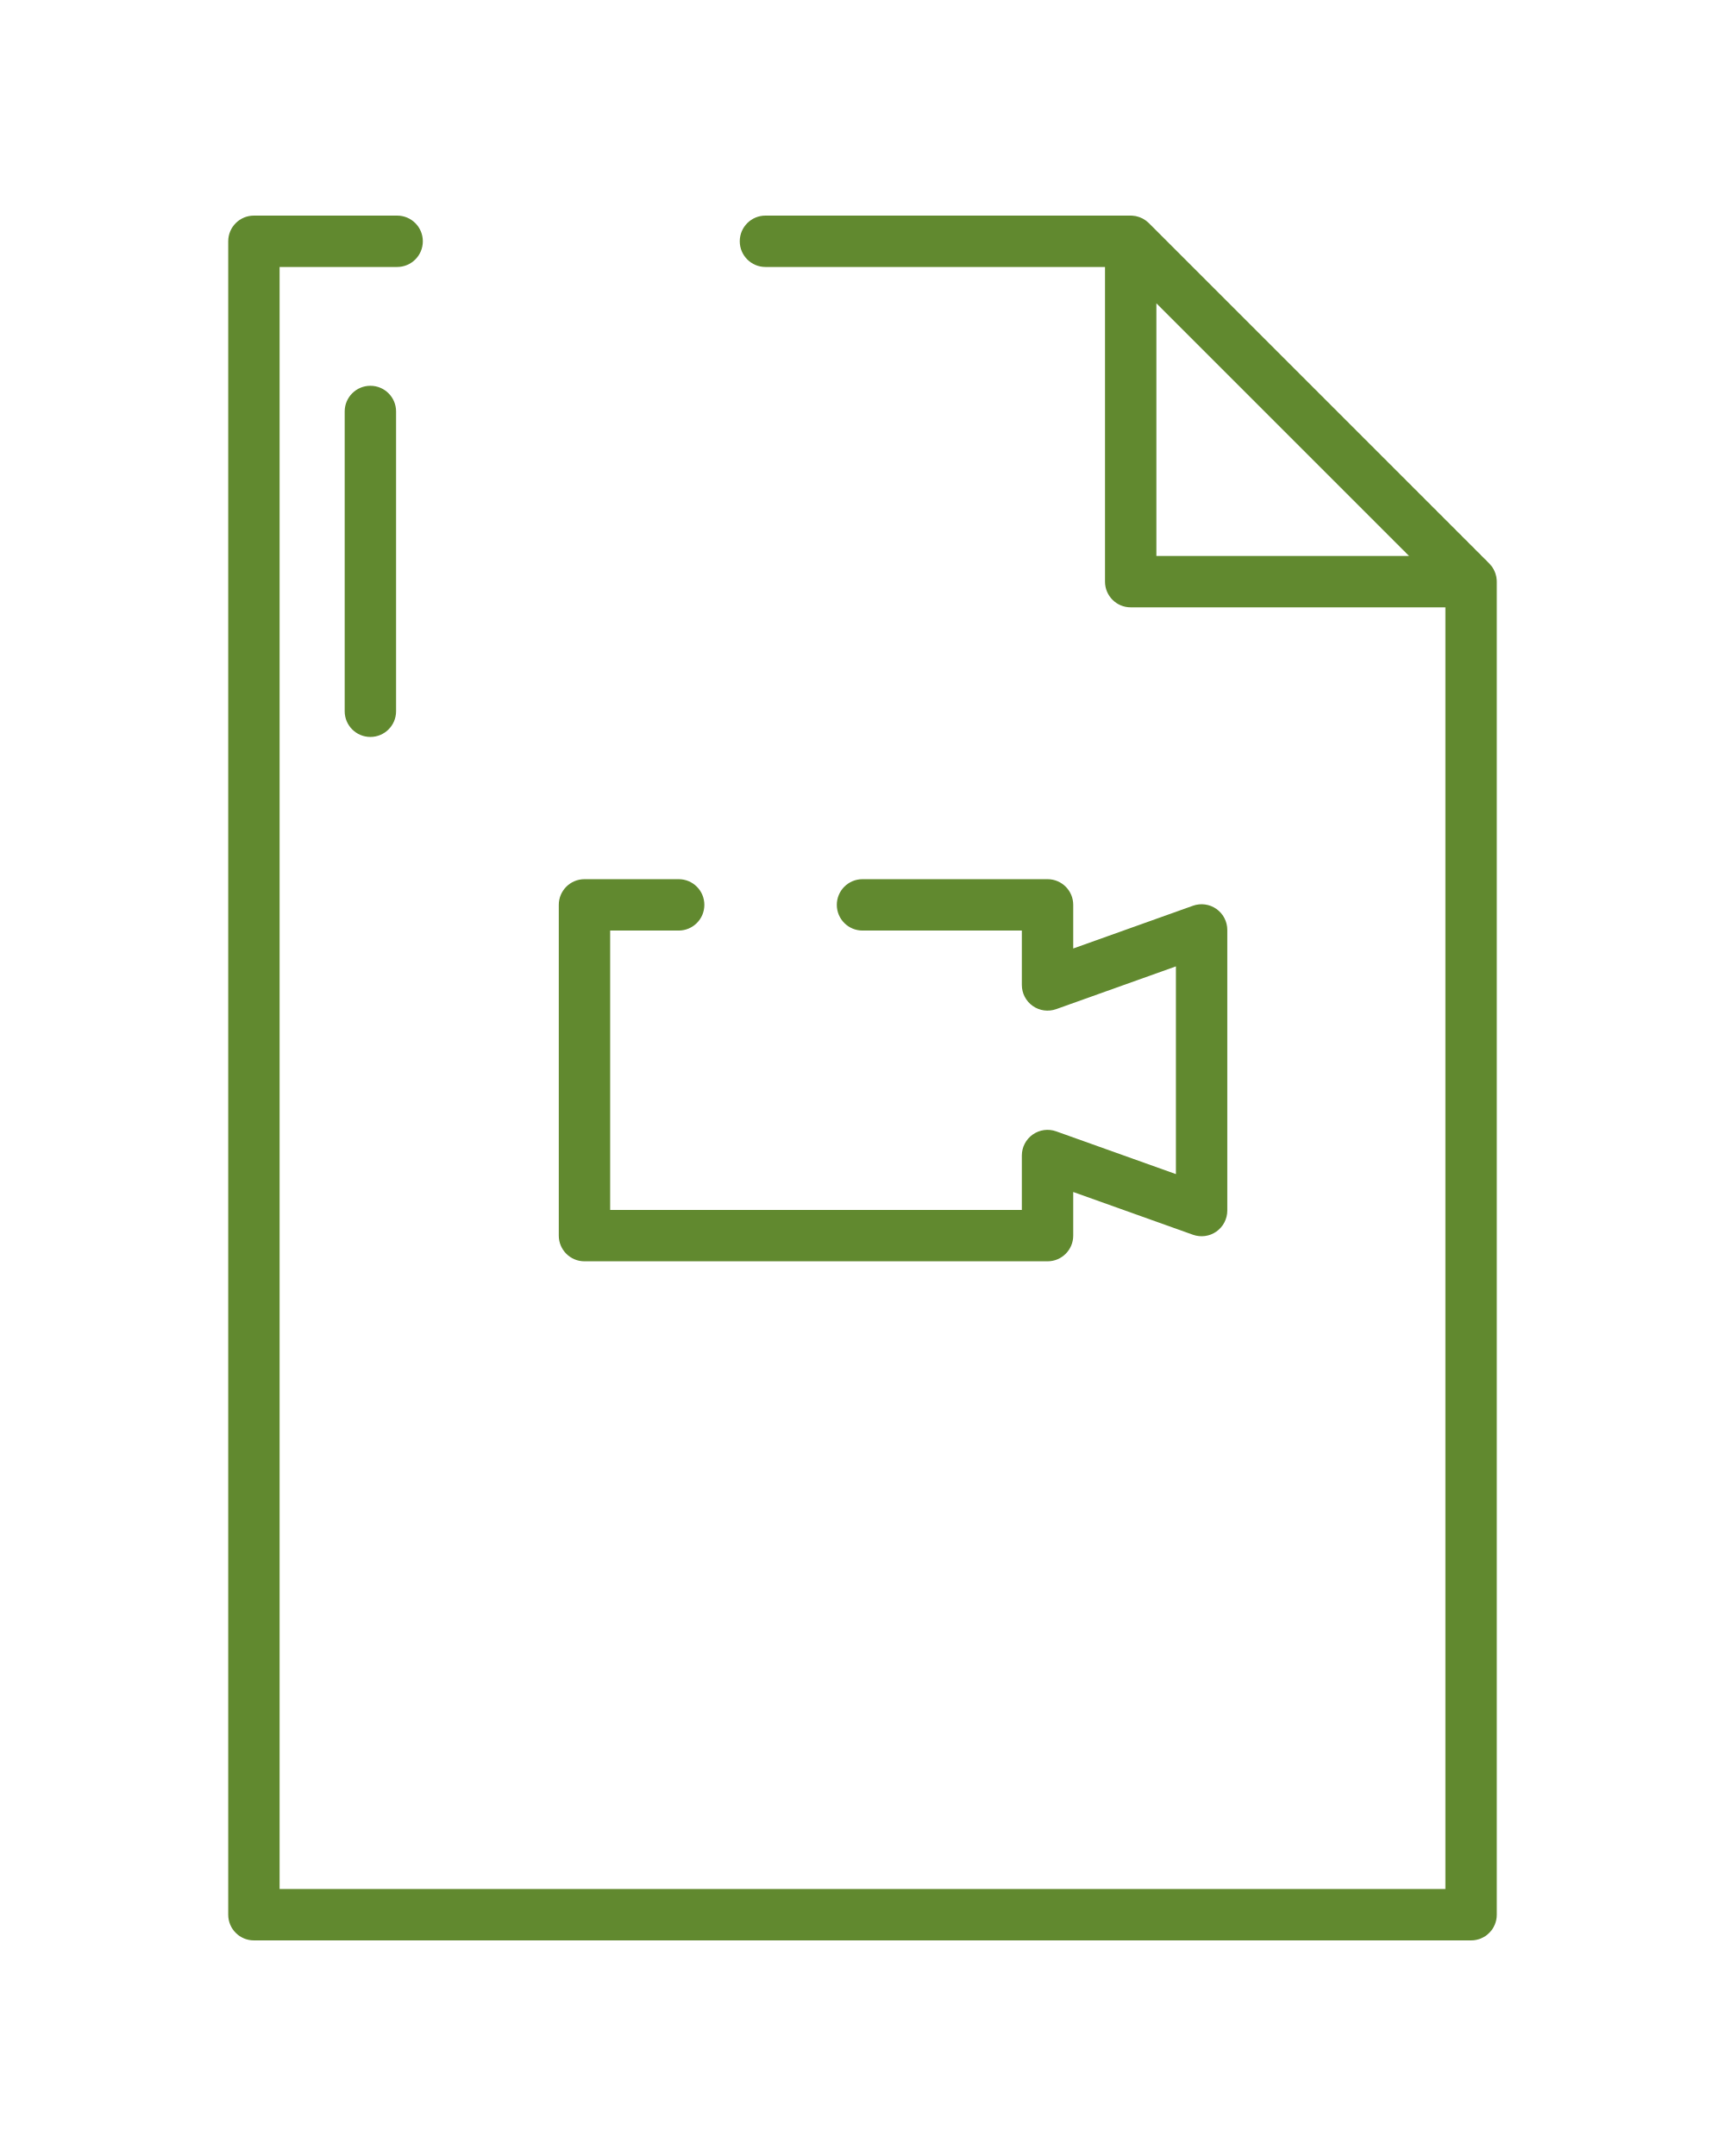
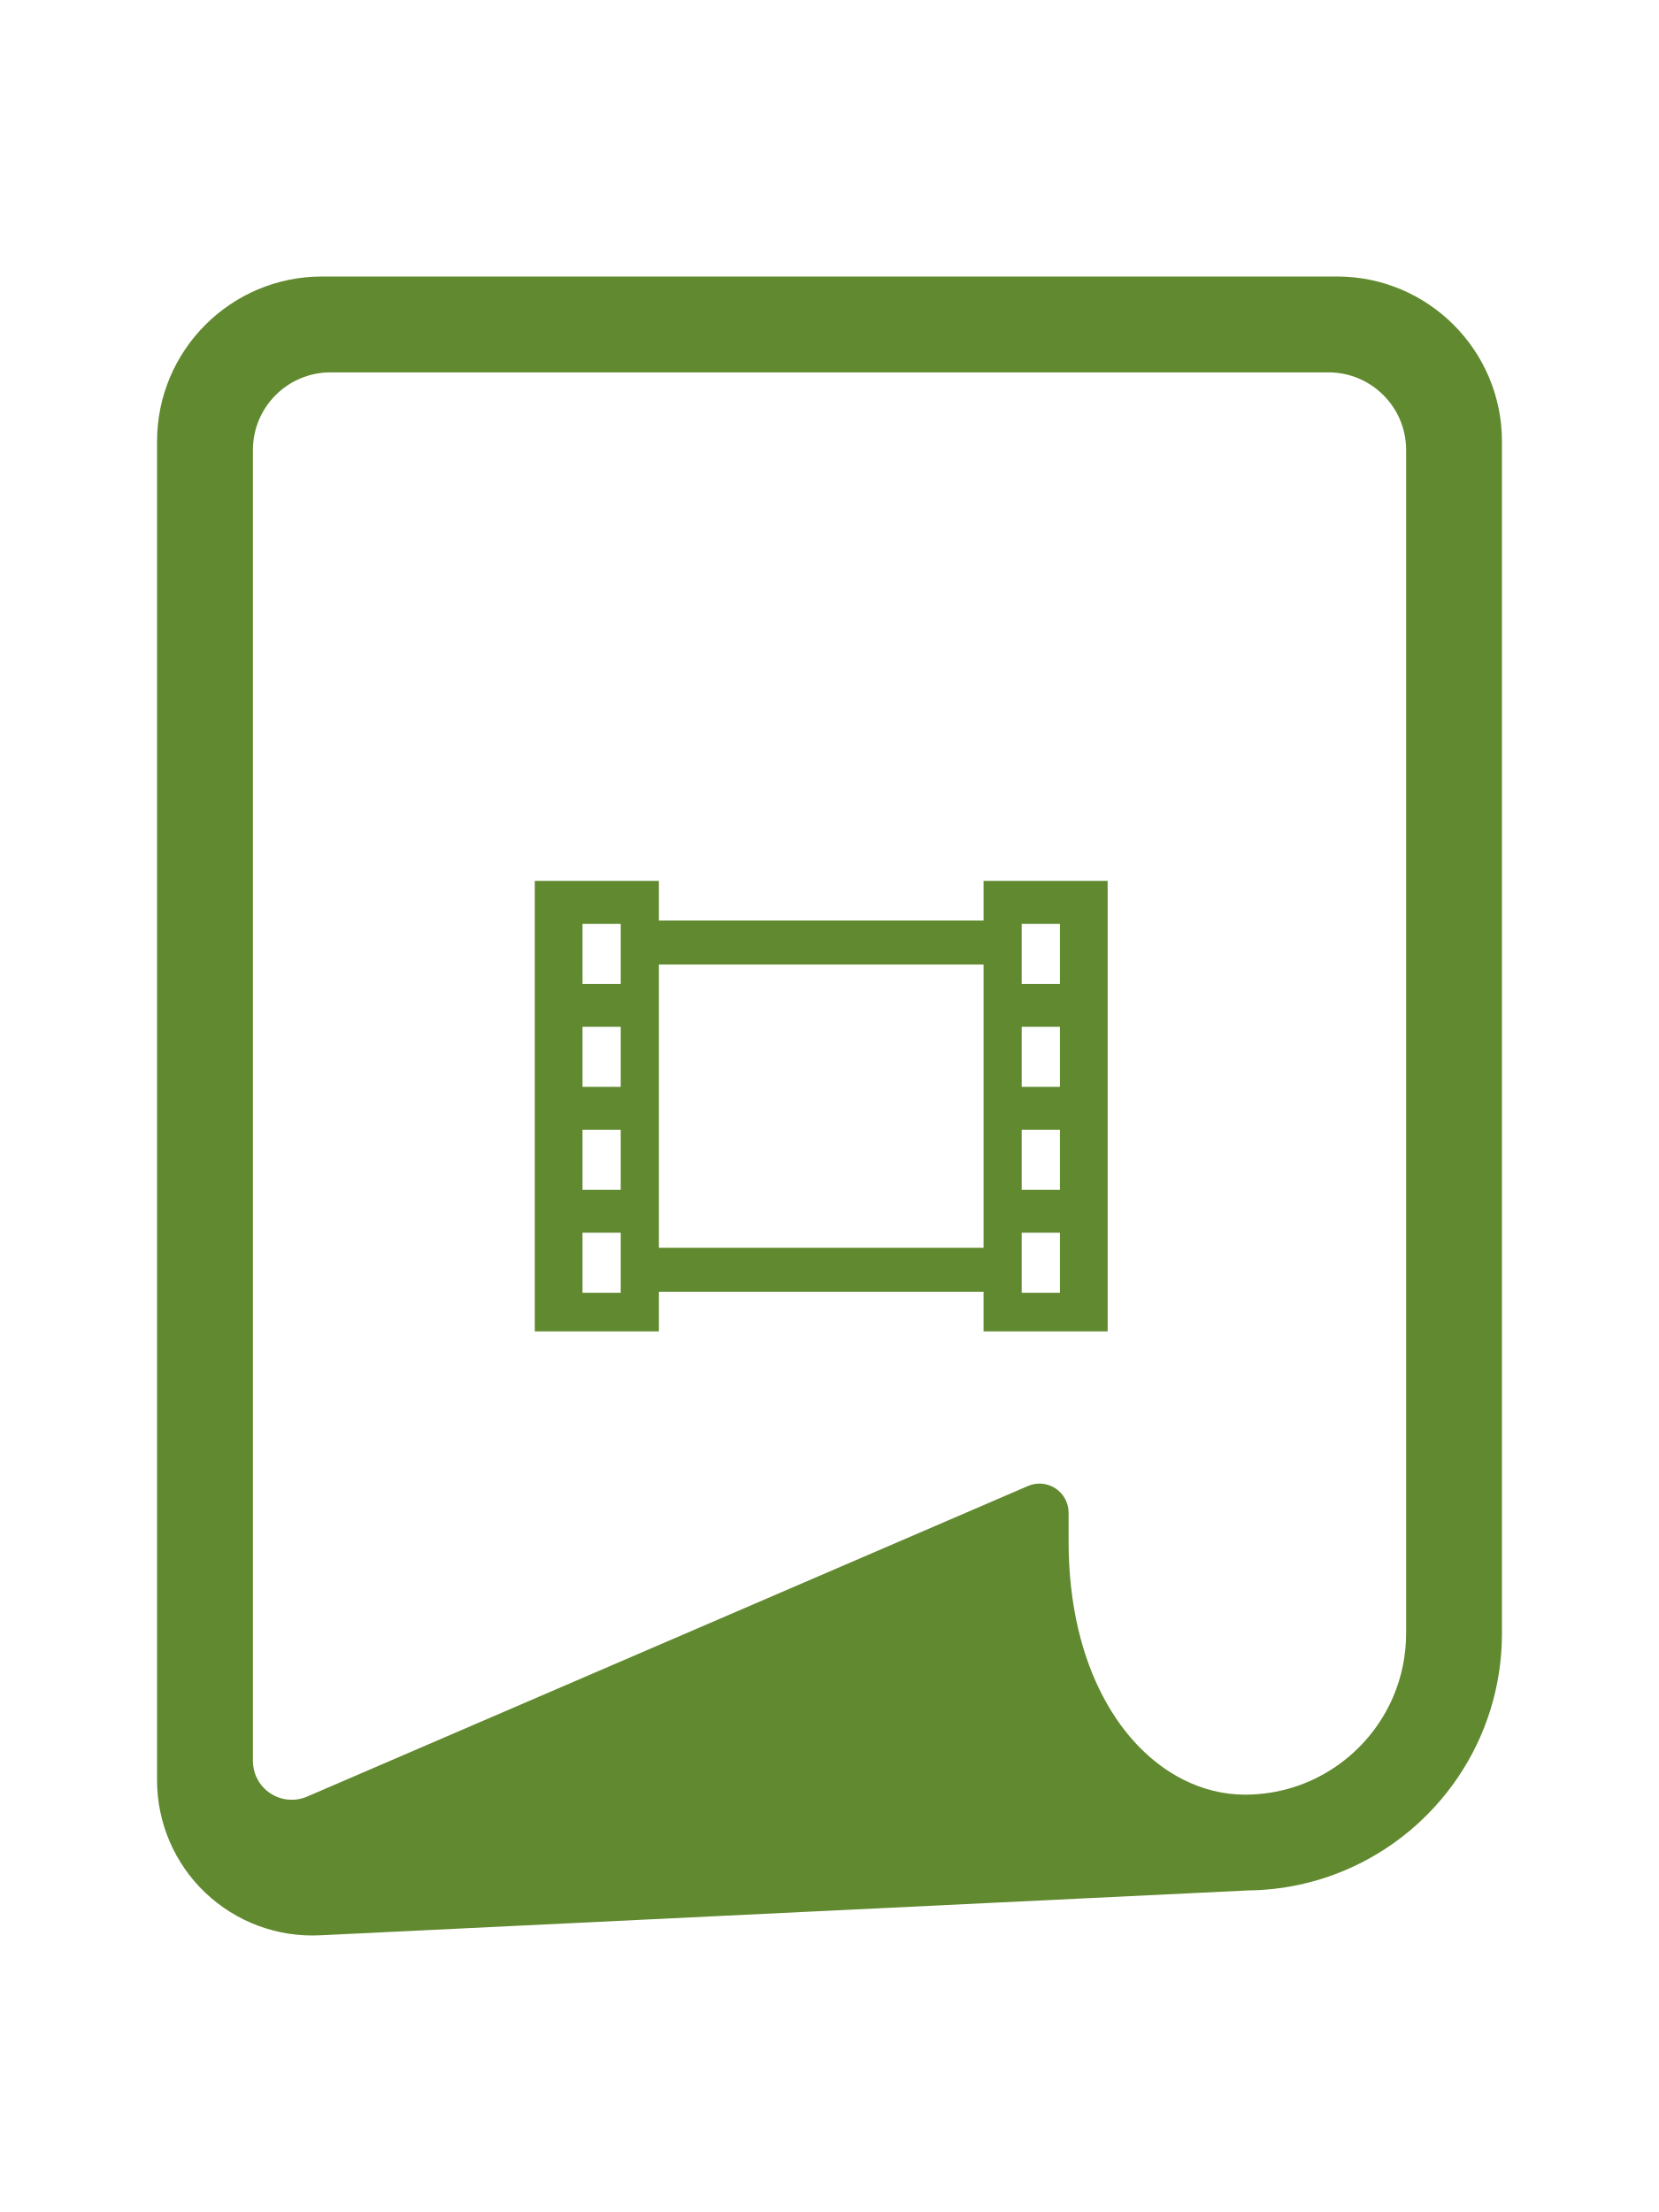
- <svg xmlns="http://www.w3.org/2000/svg" fill="#61892f" height="500px" width="400px" version="1.1" id="Capa_1" viewBox="0 0 511.999 511.999" xml:space="preserve">
+ <svg xmlns="http://www.w3.org/2000/svg" height="800px" width="600px" version="1.1" id="_x32_" viewBox="0 0 512 512" xml:space="preserve">
+   <style type="text/css">
+ 	.st0{fill:#61892f;}
+ </style>
  <g>
-     <g>
-       <path d="M361.042,205.814c-2.025-1.428-4.621-1.782-6.957-0.949l-35.541,12.693v-12.952c0-4.212-3.413-7.625-7.625-7.625h-54.919    c-4.212,0-7.625,3.413-7.625,7.625c0,4.212,3.413,7.625,7.625,7.625h47.293v16.147c0,2.479,1.206,4.805,3.233,6.233    c2.026,1.427,4.62,1.782,6.957,0.949l35.541-12.693v61.66l-35.541-12.693c-2.337-0.835-4.931-0.48-6.957,0.949    c-2.027,1.428-3.233,3.753-3.233,6.233v16.147H181.104v-82.932h20.334c4.212,0,7.625-3.413,7.625-7.625    c0-4.212-3.413-7.625-7.625-7.625h-27.959c-4.212,0-7.625,3.413-7.625,7.625v98.182c0,4.212,3.414,7.625,7.625,7.625h137.439    c4.212,0,7.625-3.413,7.625-7.625v-12.952l35.541,12.693c2.336,0.834,4.932,0.481,6.957-0.949    c2.027-1.428,3.233-3.753,3.233-6.233v-83.302C364.275,209.569,363.069,207.242,361.042,205.814z" />
-     </g>
-   </g>
-   <g>
-     <g>
-       <path d="M444.252,108.46c-0.003-0.122-0.009-0.243-0.018-0.364c-0.019-0.253-0.05-0.504-0.094-0.752    c-0.018-0.105-0.038-0.208-0.061-0.313c-0.056-0.256-0.126-0.508-0.208-0.756c-0.038-0.113-0.077-0.224-0.12-0.336    c-0.088-0.233-0.189-0.46-0.3-0.682c-0.047-0.095-0.094-0.187-0.144-0.28c-0.132-0.239-0.279-0.47-0.437-0.694    c-0.067-0.096-0.136-0.188-0.207-0.281c-0.168-0.217-0.346-0.425-0.537-0.624c-0.033-0.035-0.059-0.073-0.093-0.107L340.997,2.233    c-0.007-0.007-0.015-0.012-0.022-0.019c-0.233-0.231-0.483-0.44-0.74-0.638c-0.072-0.055-0.143-0.109-0.218-0.161    c-0.265-0.189-0.539-0.366-0.825-0.519c-0.027-0.014-0.056-0.025-0.083-0.04c-0.265-0.137-0.54-0.255-0.818-0.36    c-0.087-0.033-0.174-0.064-0.262-0.094c-0.296-0.1-0.595-0.186-0.902-0.249c-0.034-0.007-0.068-0.011-0.103-0.018    c-0.292-0.055-0.589-0.089-0.888-0.111c-0.099-0.007-0.197-0.011-0.297-0.014C335.762,0.009,335.683,0,335.604,0H227.195    c-4.212,0-7.625,3.413-7.625,7.625s3.413,7.625,7.625,7.625h100.784v93.412c0,4.212,3.413,7.625,7.625,7.625h93.407v380.462    H82.989V15.251h34.888c4.212,0,7.625-3.413,7.625-7.625c0-4.212-3.412-7.626-7.625-7.626H75.364c-4.212,0-7.625,3.413-7.625,7.625    v496.749c0,4.212,3.413,7.625,7.625,7.625h361.272c4.212,0,7.625-3.413,7.625-7.625V108.663    C444.26,108.594,444.253,108.528,444.252,108.46z M343.229,101.037V26.035l74.998,75.002H343.229z" />
-     </g>
-   </g>
-   <g>
-     <g>
-       <path d="M109.934,50.518c-4.212,0-7.625,3.414-7.625,7.625v88.99c0,4.212,3.413,7.625,7.625,7.625s7.625-3.413,7.625-7.625v-88.99    C117.559,53.931,114.147,50.518,109.934,50.518z" />
-     </g>
+     <path class="st0" d="M412.608,0H99.385C71.263,0,48.467,22.796,48.467,50.917v413.164c0,13.108,5.371,25.649,14.856,34.687   c9.501,9.045,22.28,13.81,35.374,13.175l286.23-13.84v-0.008c10.65-0.09,20.869-2.285,30.16-6.222   c14.252-6.028,26.337-16.066,34.882-28.719c8.559-12.645,13.564-27.987,13.564-44.367V50.917C463.533,22.796,440.737,0,412.608,0z    M433.955,418.788c-0.014,6.916-1.404,13.415-3.914,19.36c-3.764,8.904-10.098,16.537-18.046,21.9   c-7.947,5.37-17.433,8.478-27.785,8.485c-6.513-0.008-12.966-1.562-19.151-4.698c-9.261-4.705-17.985-13.056-24.498-25.306   c-6.514-12.234-10.77-28.36-10.77-48.184v-8.828c0-3.025-1.524-5.841-4.048-7.506c-2.525-1.658-5.722-1.942-8.485-0.74   l-222.481,95.86c-3.704,1.591-7.962,1.224-11.33-0.994c-3.368-2.218-5.393-5.983-5.393-10.009V53.546   c0-13.235,10.726-23.961,23.953-23.961h307.973c13.235,0,23.976,10.726,23.976,23.961V418.788z" />
+     <path class="st0" d="M315.315,186.534h-11.772v12.234H203.348v-12.234h-11.779h-11.794h-14.73v139.024h38.302v-12.234h100.195   v12.234h38.302V186.534h-14.729H315.315z M191.569,313.645h-11.794v-18.546h11.794V313.645z M191.569,281.871h-11.794v-18.546   h11.794V281.871z M191.569,250.09h-11.794v-18.531h11.794V250.09z M191.569,218.316h-11.794v-18.538h11.794V218.316z    M303.543,299.753H203.348v-87.412h100.195V299.753z M327.116,313.645h-11.802v-18.546h11.802V313.645z M327.116,281.871h-11.802   v-18.546h11.802V281.871z M327.116,250.09h-11.802v-18.531h11.802V250.09z M327.116,218.316h-11.802v-18.538h11.802V218.316z" />
  </g>
</svg>
